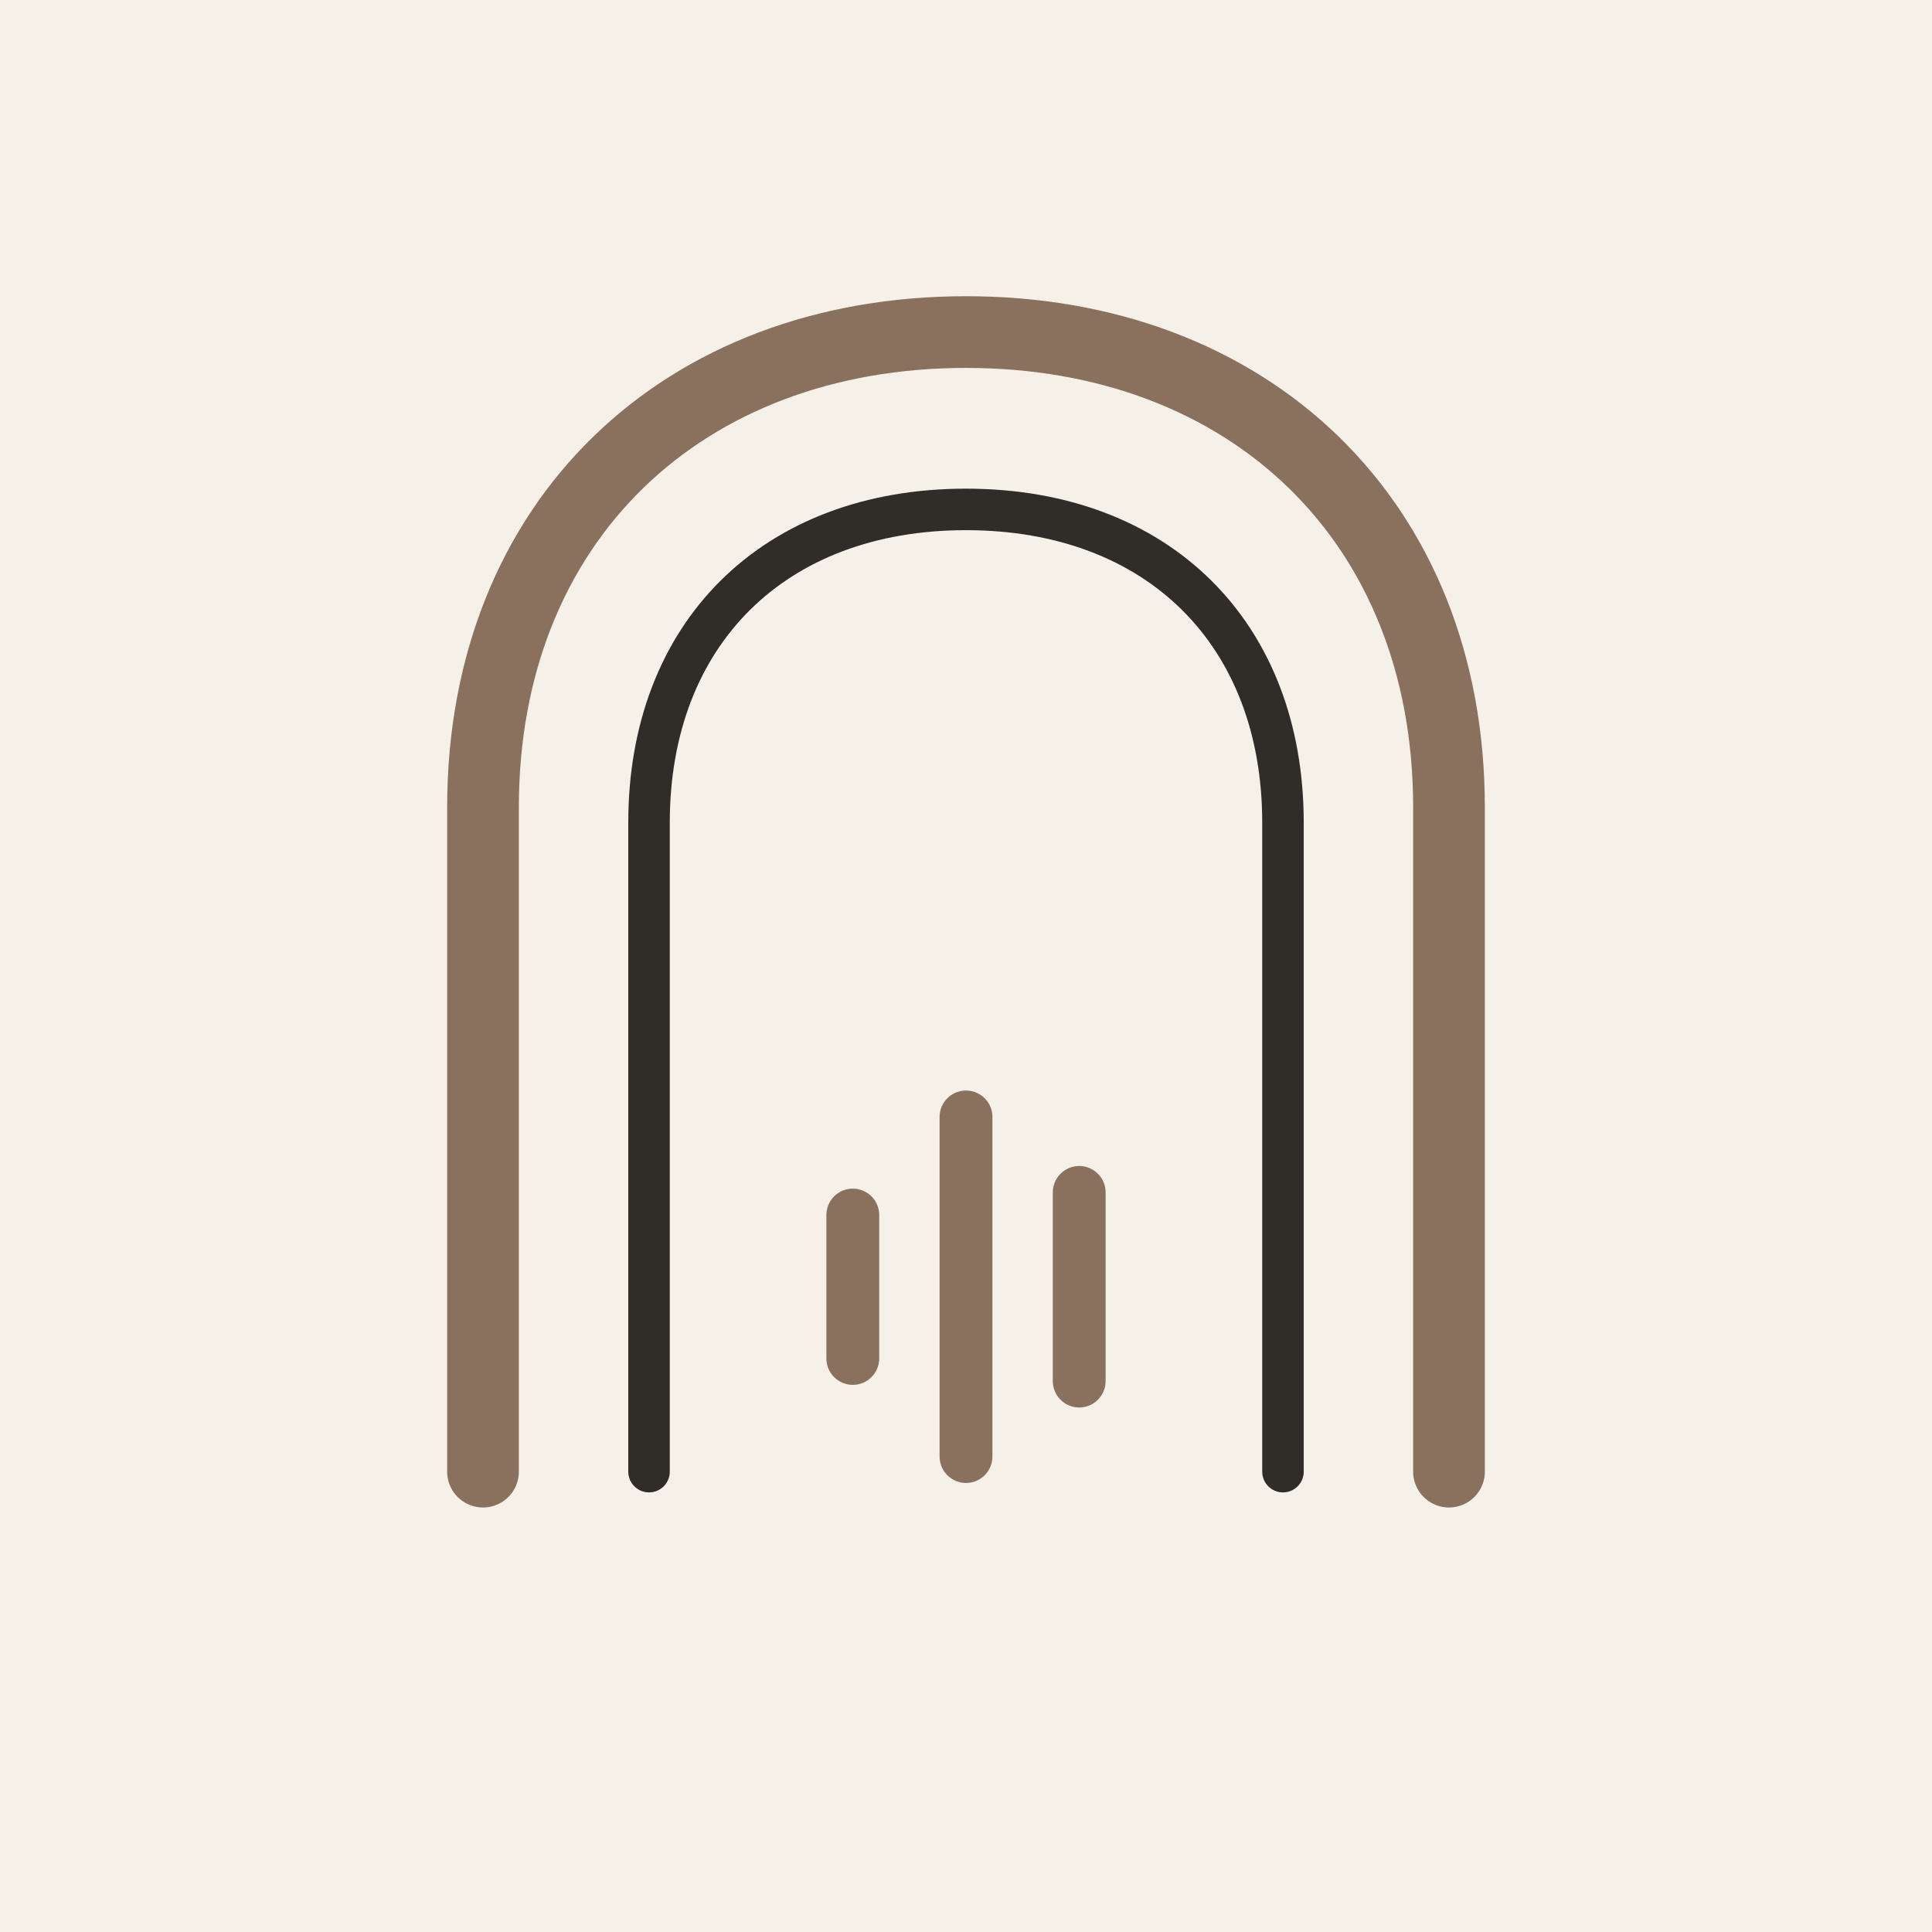
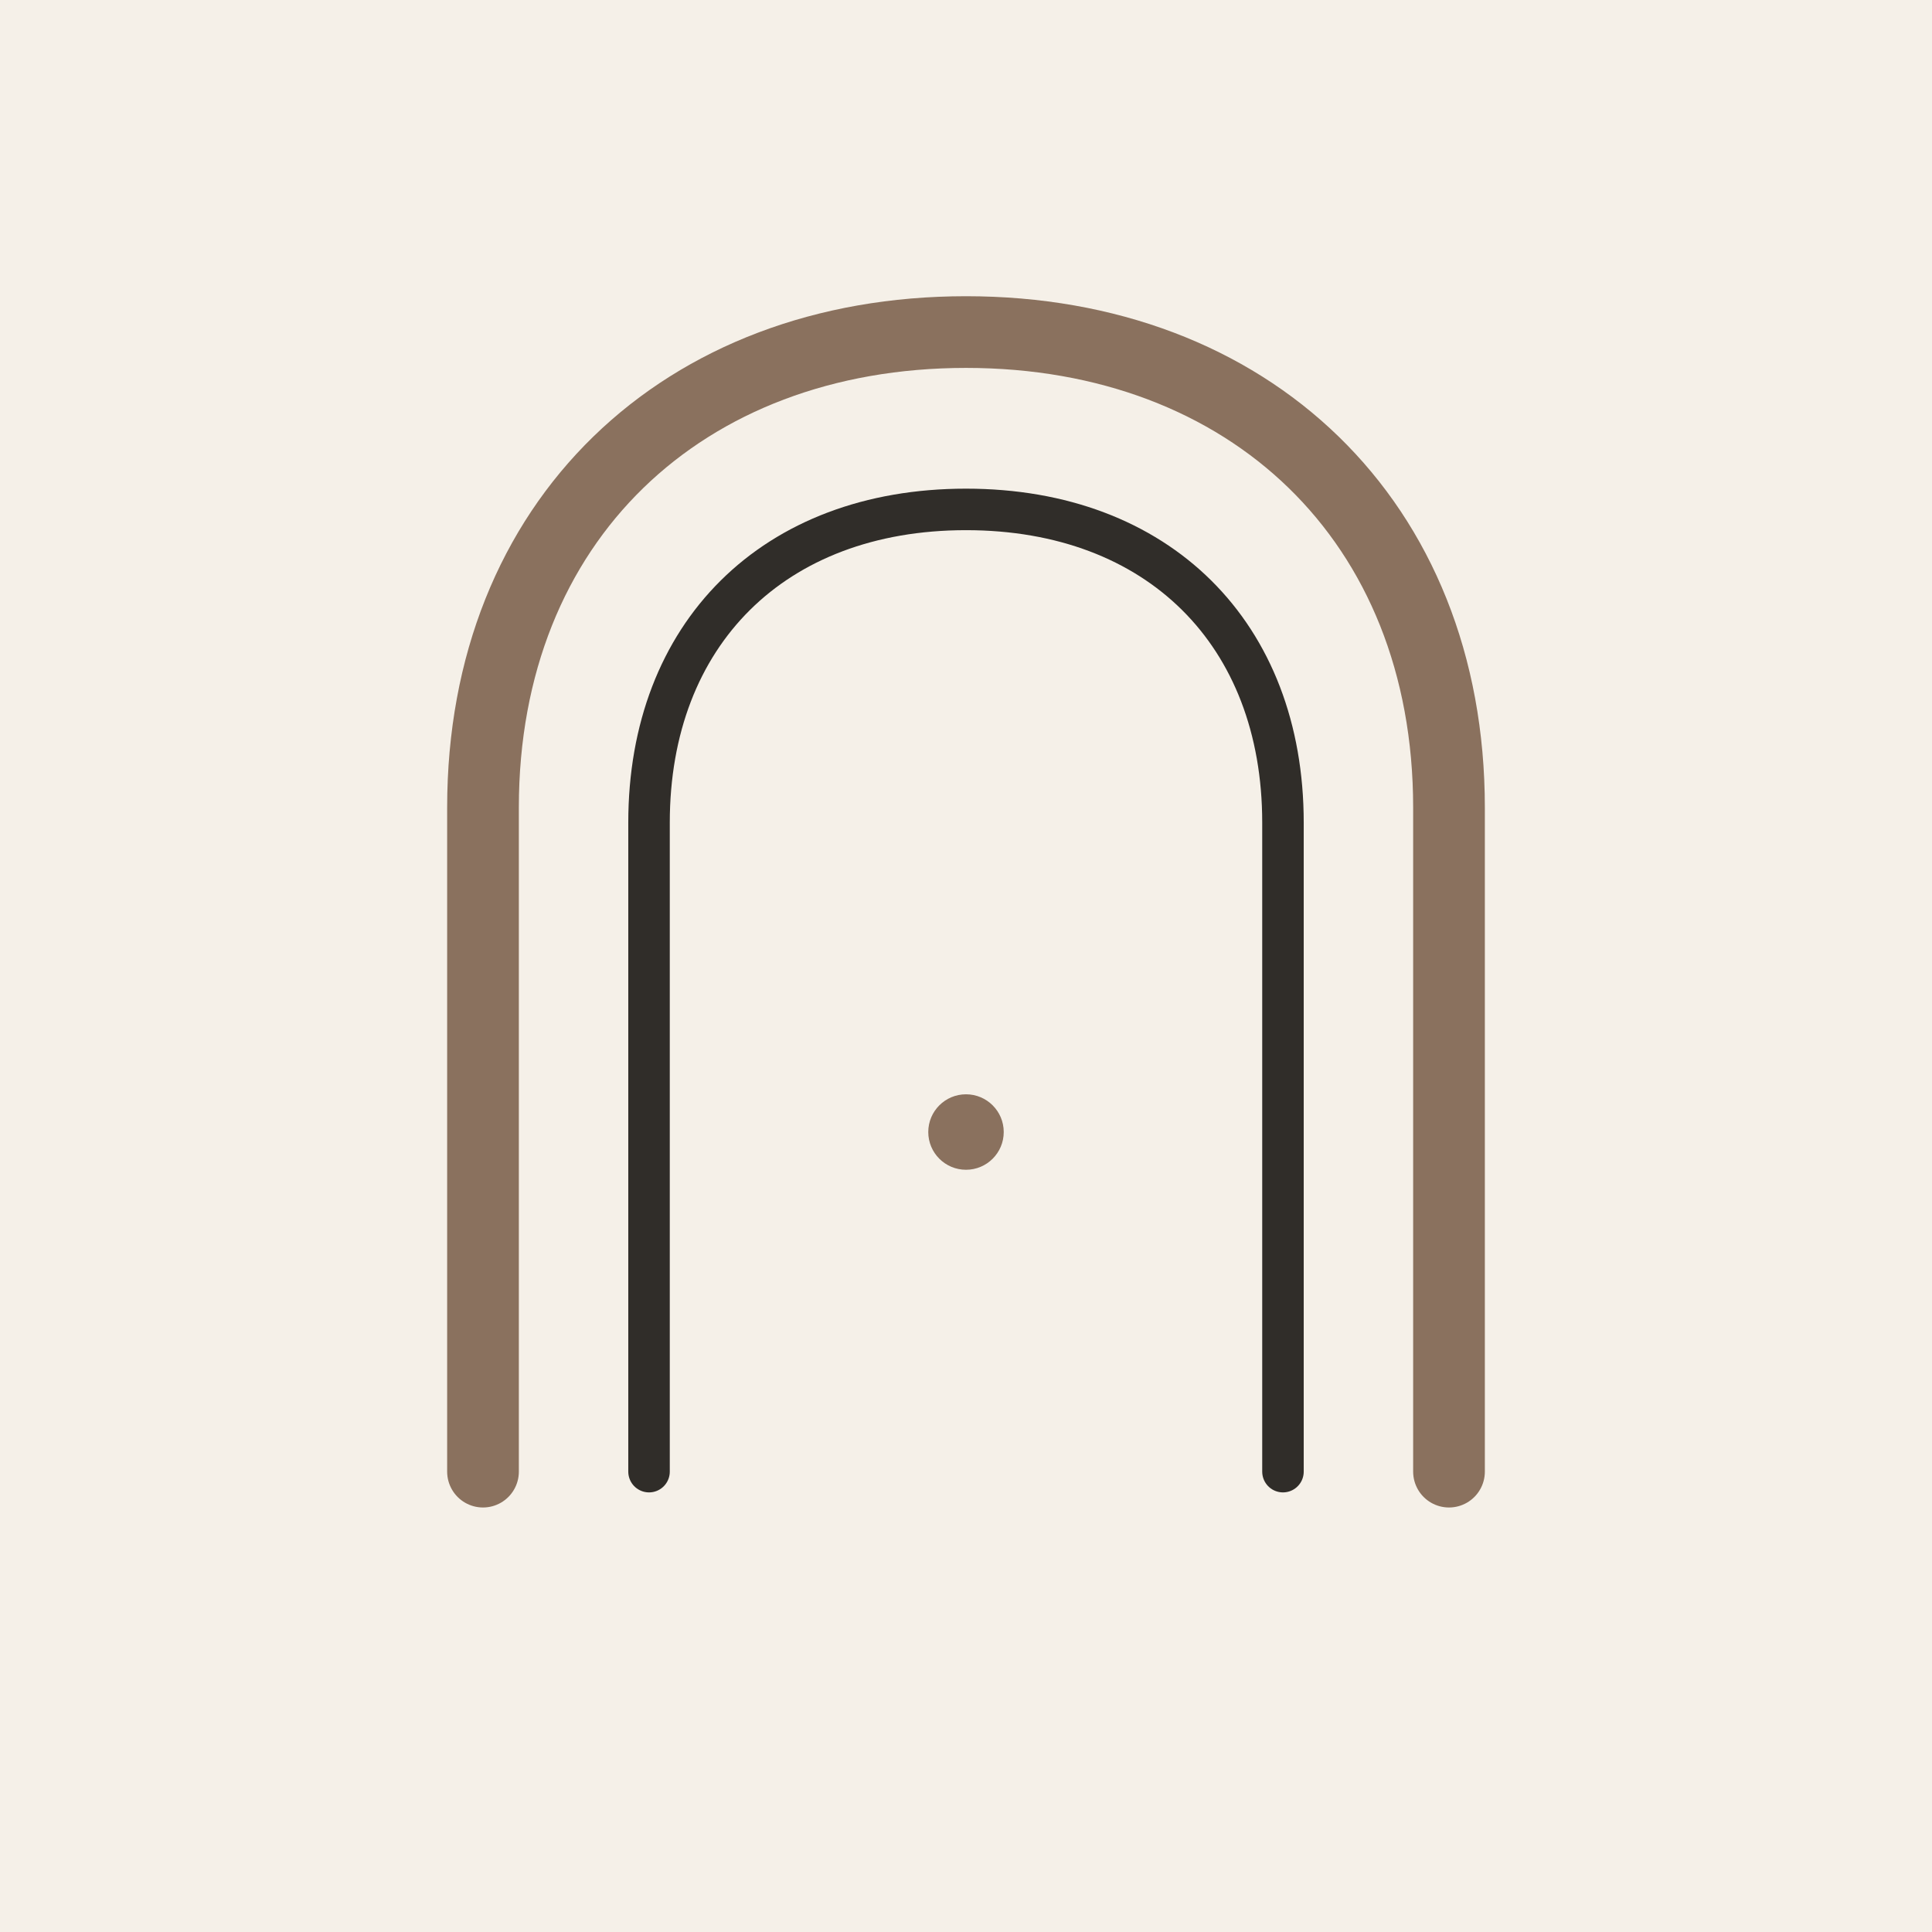
<svg xmlns="http://www.w3.org/2000/svg" viewBox="0 0 512 512">
  <rect width="512" height="512" fill="#f5f0e8" />
  <path d="M128 390V214c0-76 53-126 128-126s128 50 128 126v176" fill="none" stroke="#8a715e" stroke-width="19" stroke-linecap="round" />
  <path d="M172 390V218c0-50 33-83 84-83s84 33 84 83v172" fill="none" stroke="#302d29" stroke-width="11" stroke-linecap="round" />
-   <g stroke="#8a715e" stroke-width="14" stroke-linecap="round">
-     <path d="M226 322v38" />
-     <path d="M256 296v90" />
-     <path d="M286 316v50" />
-   </g>
+   <circle cx="256" cy="300" r="10" fill="#8a715e" />
</svg>
